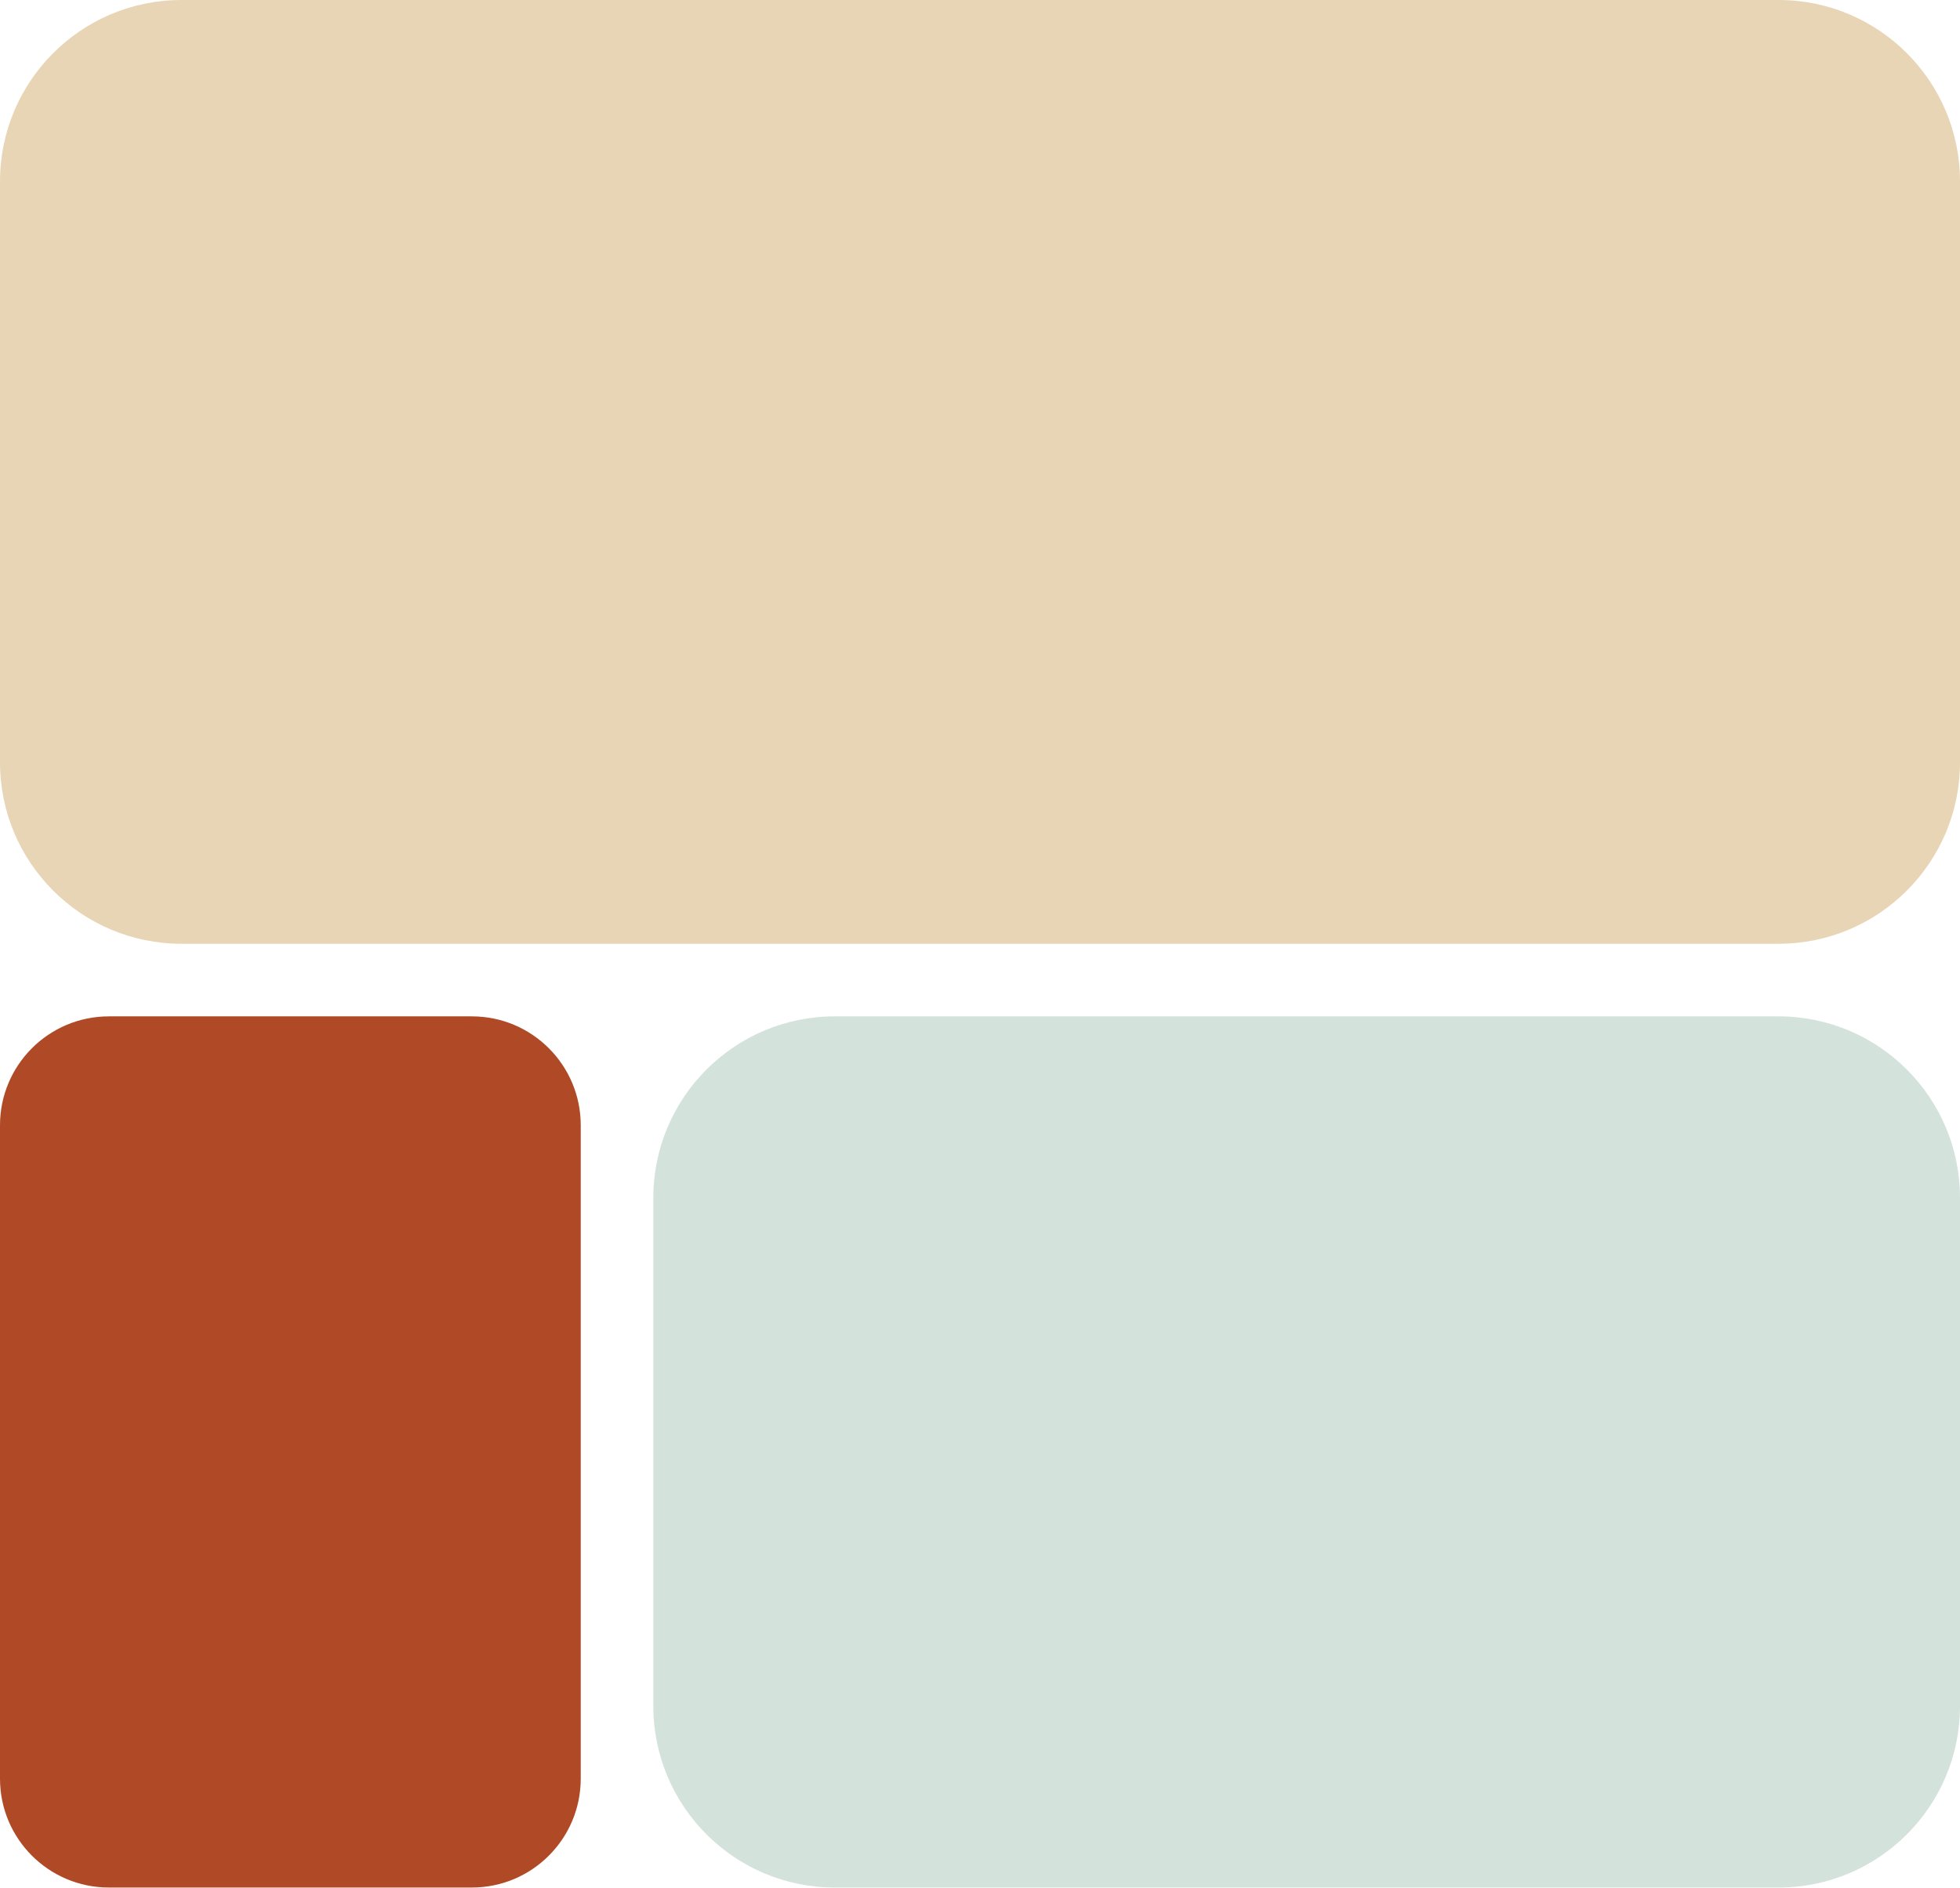
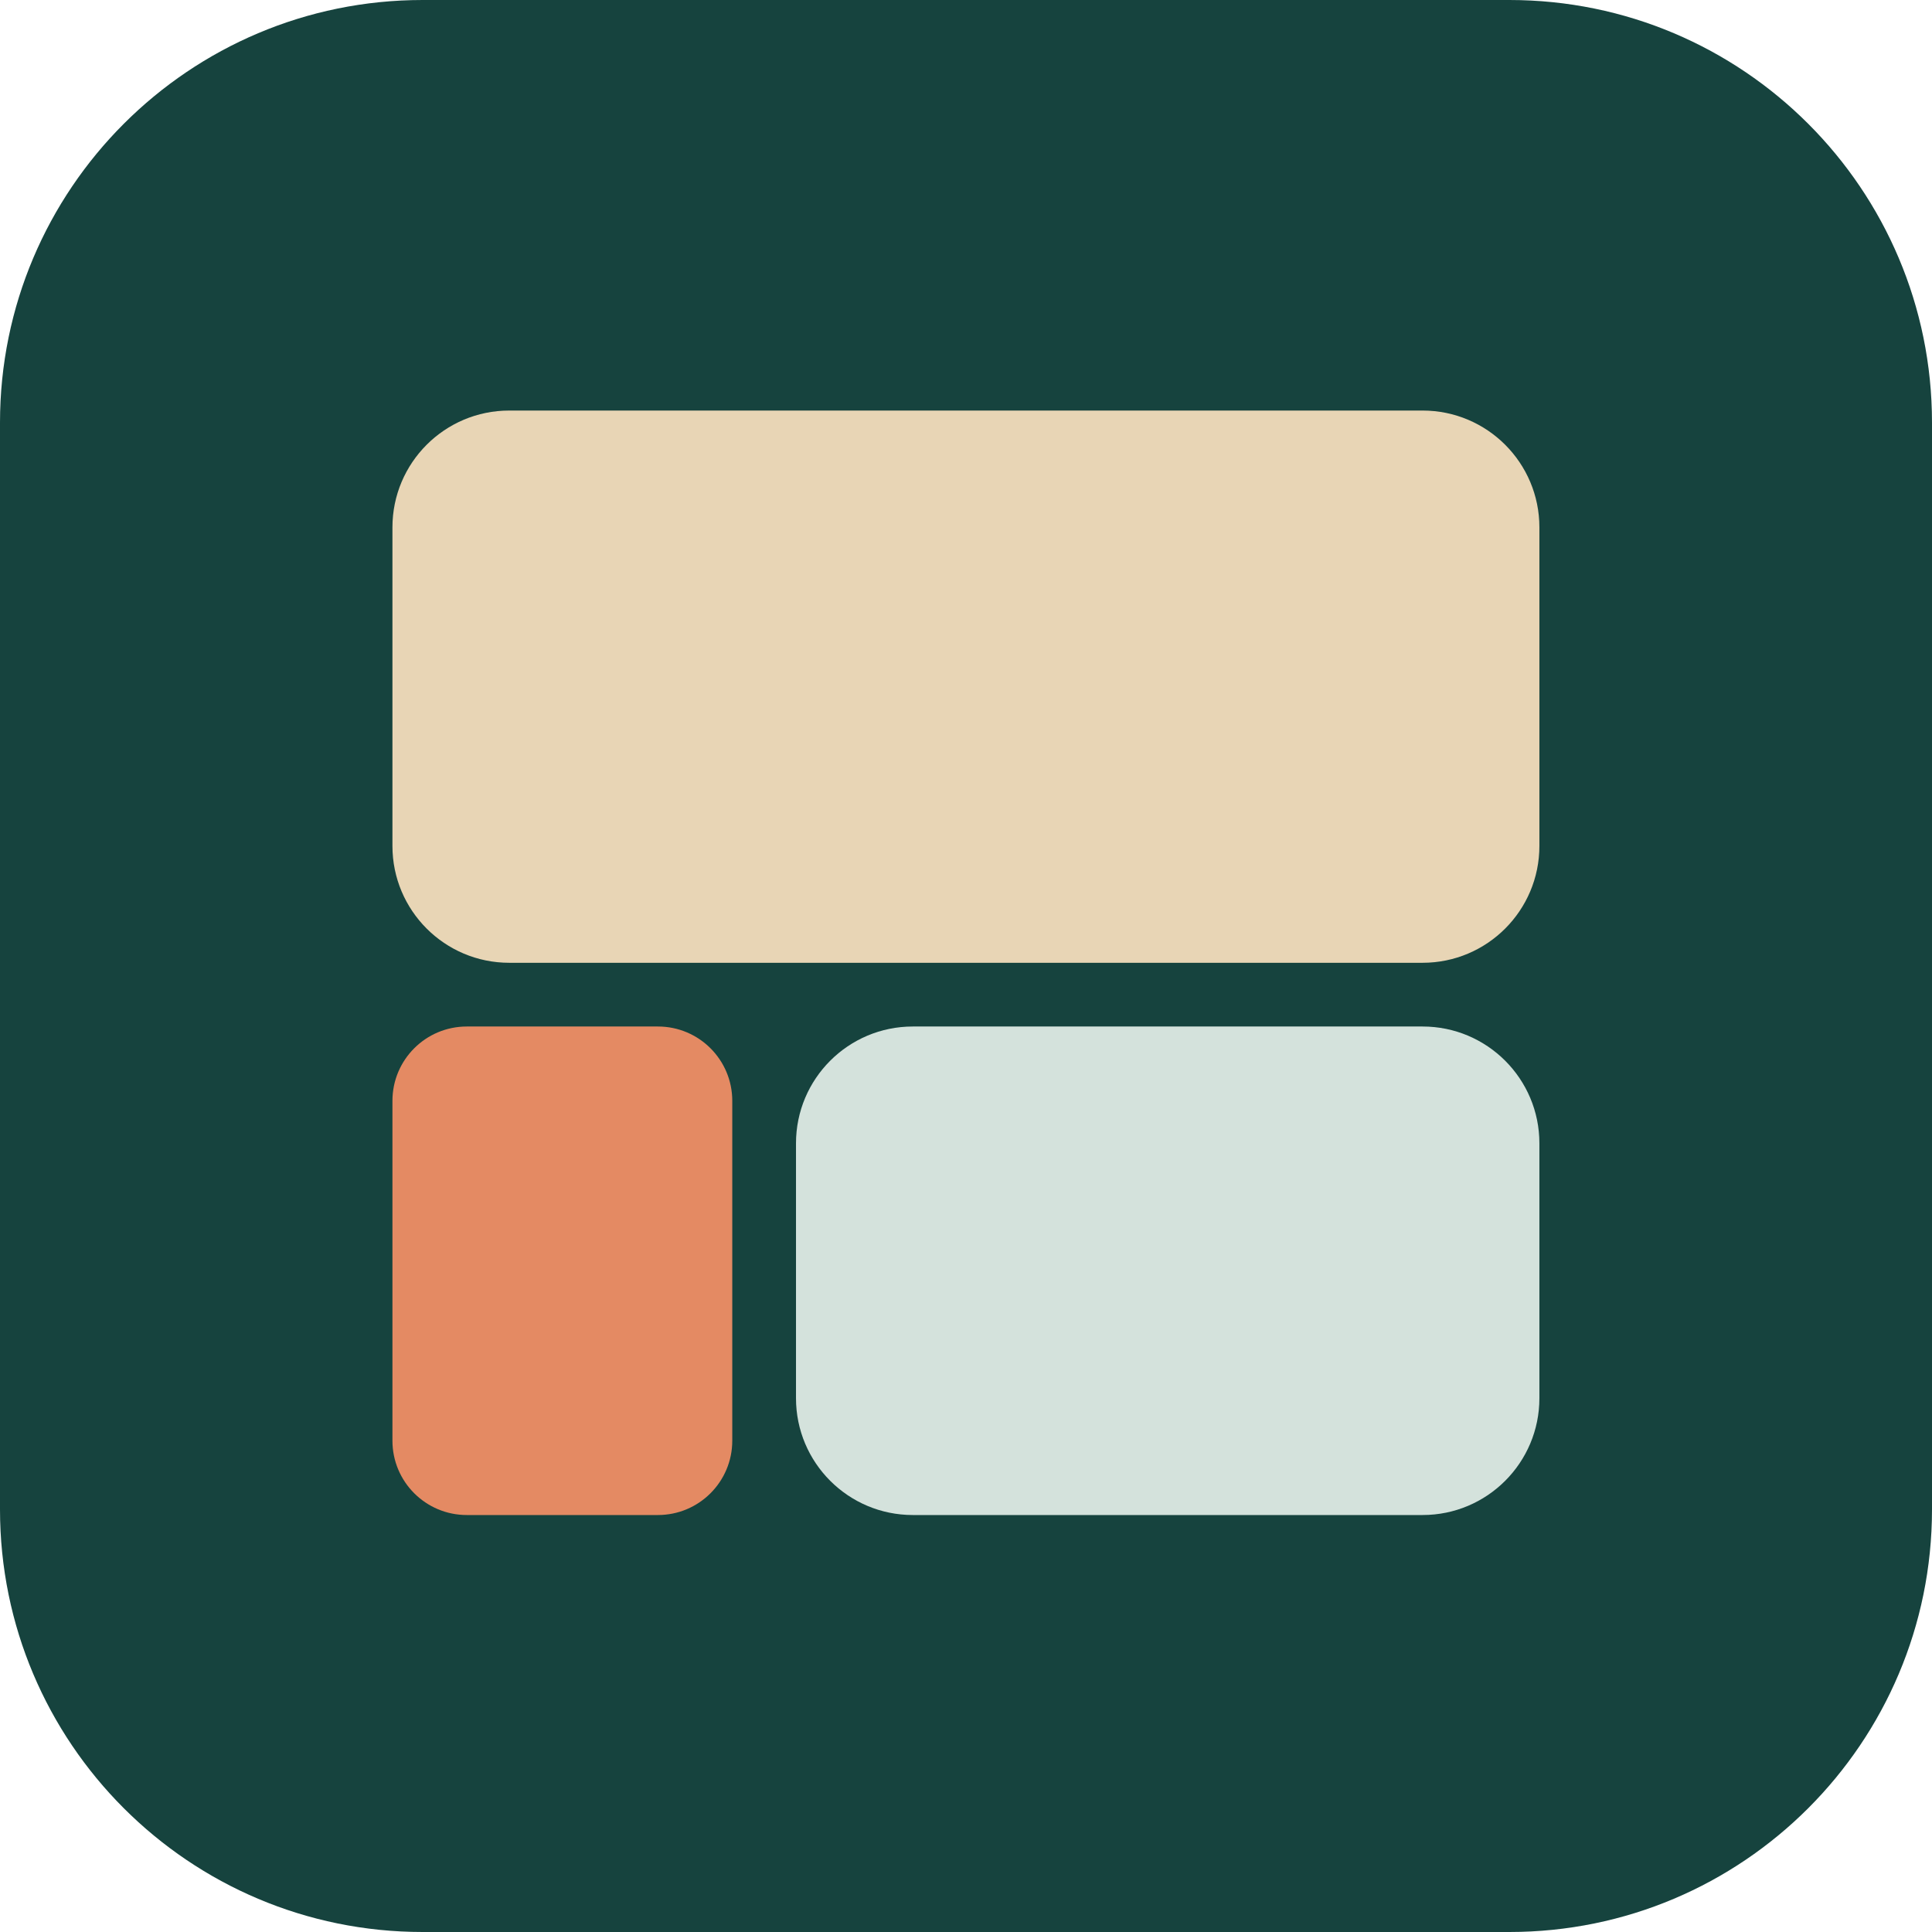
- <svg xmlns="http://www.w3.org/2000/svg" viewBox="0 0 216 208" width="216" height="208">
-   <rect x="0" y="0" width="216" height="104" rx="20" fill="#e8d5b5" />
-   <rect x="0" y="112" width="64" height="96" rx="12" fill="#b04a26" />
-   <rect x="72" y="112" width="144" height="96" rx="20" fill="#d4e2dc" />
+ <svg xmlns="http://www.w3.org/2000/svg" viewBox="0 0 64 64">
+   <rect width="64" height="64" rx="14" fill="#16433e" />
+   <g transform="translate(13 13.6) scale(0.1759)">
+     <rect width="216" height="104" rx="22" fill="#e8d5b5" />
+     <rect y="116" width="64" height="92" rx="14" fill="#e48a63" />
+     <rect x="76" y="116" width="140" height="92" rx="22" fill="#d4e2dc" />
+   </g>
</svg>
